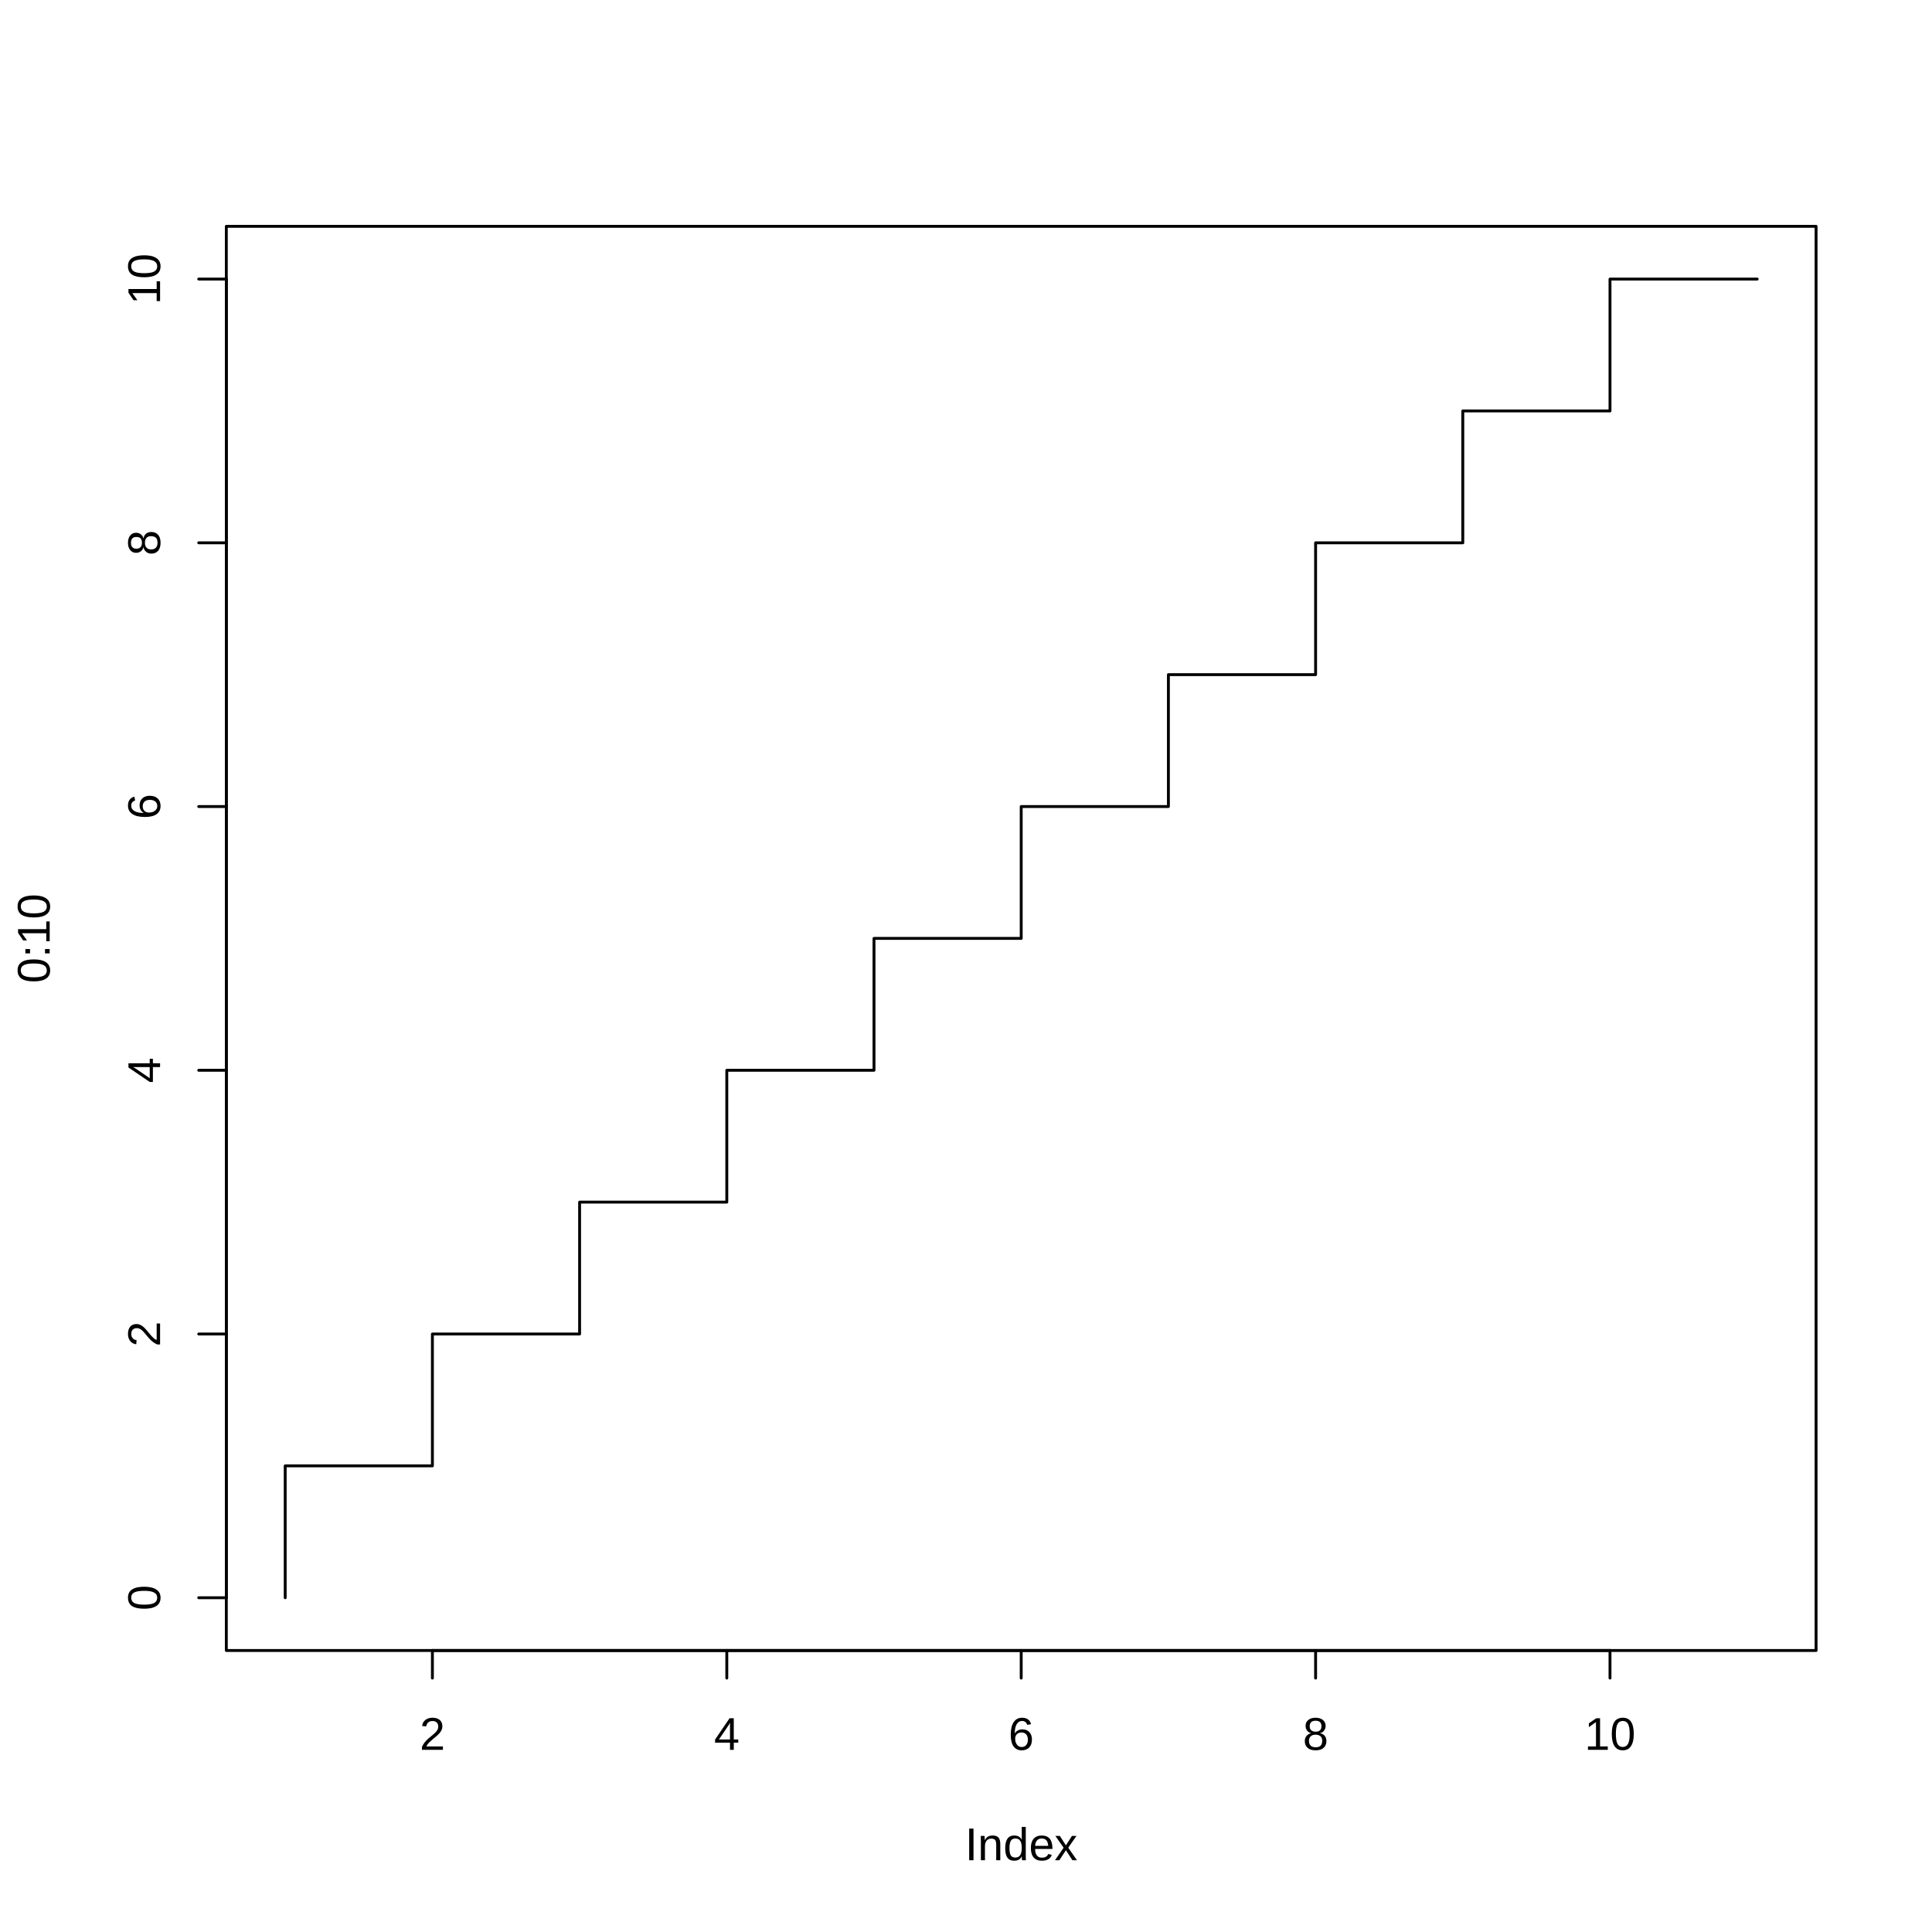
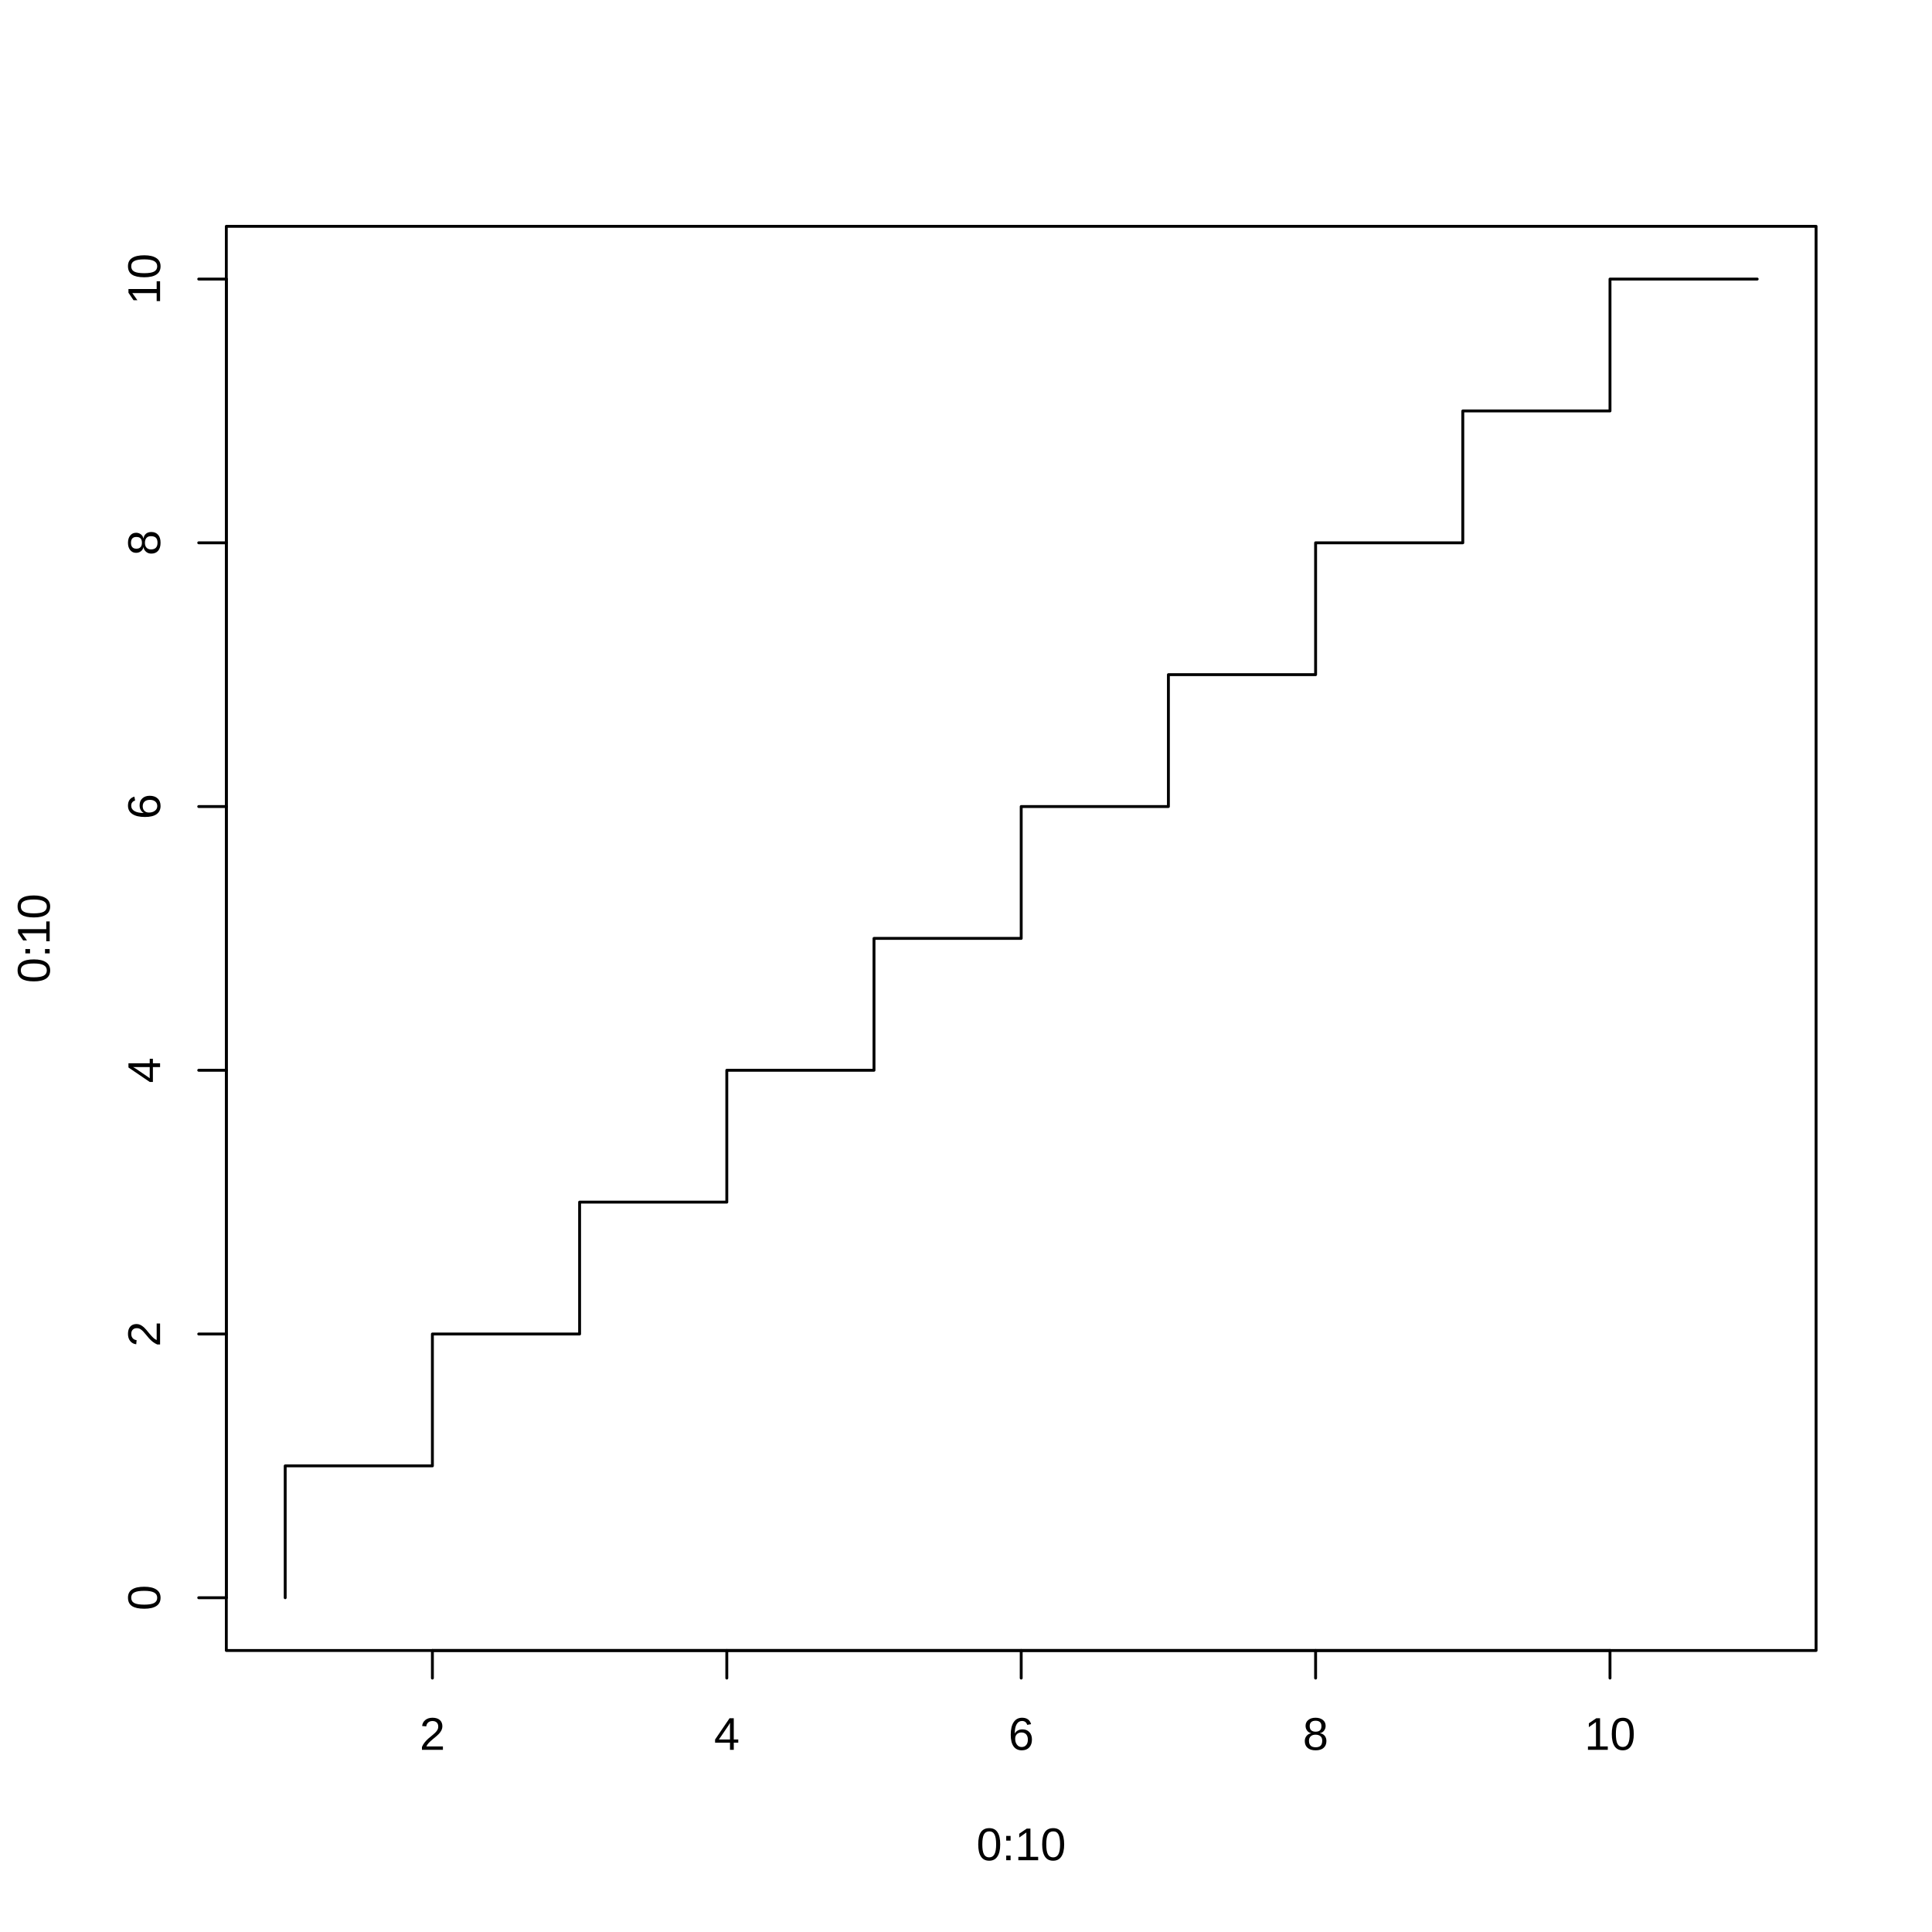
<svg xmlns="http://www.w3.org/2000/svg" width="504.00pt" height="504.00pt" viewBox="0 0 504.00 504.00">
  <g class="svglite">
    <defs>
      <style type="text/css">
    .svglite line, .svglite polyline, .svglite polygon, .svglite path, .svglite rect, .svglite circle {
      fill: none;
      stroke: #000000;
      stroke-linecap: round;
      stroke-linejoin: round;
      stroke-miterlimit: 10.00;
    }
    .svglite text {
      white-space: pre;
    }
    .svglite g.glyphgroup path {
      fill: inherit;
      stroke: none;
    }
  </style>
    </defs>
    <rect width="100%" height="100%" style="stroke: none; fill: #FFFFFF;" />
    <defs>
      <clipPath id="cpMC4wMHw1MDQuMDB8MC4wMHw1MDQuMDA=">
        <rect x="0.00" y="0.00" width="504.00" height="504.00" />
      </clipPath>
    </defs>
    <g clip-path="url(#cpMC4wMHw1MDQuMDB8MC4wMHw1MDQuMDA=)">
-       <text x="266.40" y="485.28" text-anchor="middle" style="font-size: 12.00px; font-family: &quot;Liberation Sans&quot;;" textLength="29.34px" lengthAdjust="spacingAndGlyphs">Index</text>
+       <text x="266.40" y="485.28" text-anchor="middle" style="font-size: 12.00px; font-family: &quot;Liberation Sans&quot;;" textLength="23.34px" lengthAdjust="spacingAndGlyphs">0:10</text>
      <text transform="translate(12.96,244.80) rotate(-90)" text-anchor="middle" style="font-size: 12.00px; font-family: &quot;Liberation Sans&quot;;" textLength="23.34px" lengthAdjust="spacingAndGlyphs">0:10</text>
      <line x1="112.80" y1="430.56" x2="420.00" y2="430.56" style="stroke-width: 0.75;" />
      <line x1="112.80" y1="430.56" x2="112.80" y2="437.76" style="stroke-width: 0.75;" />
      <line x1="189.60" y1="430.56" x2="189.60" y2="437.76" style="stroke-width: 0.75;" />
      <line x1="266.40" y1="430.56" x2="266.40" y2="437.76" style="stroke-width: 0.75;" />
      <line x1="343.20" y1="430.56" x2="343.20" y2="437.76" style="stroke-width: 0.75;" />
      <line x1="420.00" y1="430.56" x2="420.00" y2="437.76" style="stroke-width: 0.75;" />
      <text x="112.80" y="456.48" text-anchor="middle" style="font-size: 12.00px; font-family: &quot;Liberation Sans&quot;;" textLength="6.67px" lengthAdjust="spacingAndGlyphs">2</text>
      <text x="189.60" y="456.48" text-anchor="middle" style="font-size: 12.00px; font-family: &quot;Liberation Sans&quot;;" textLength="6.67px" lengthAdjust="spacingAndGlyphs">4</text>
      <text x="266.40" y="456.48" text-anchor="middle" style="font-size: 12.00px; font-family: &quot;Liberation Sans&quot;;" textLength="6.67px" lengthAdjust="spacingAndGlyphs">6</text>
      <text x="343.20" y="456.48" text-anchor="middle" style="font-size: 12.00px; font-family: &quot;Liberation Sans&quot;;" textLength="6.67px" lengthAdjust="spacingAndGlyphs">8</text>
      <text x="420.00" y="456.48" text-anchor="middle" style="font-size: 12.00px; font-family: &quot;Liberation Sans&quot;;" textLength="13.34px" lengthAdjust="spacingAndGlyphs">10</text>
      <line x1="59.04" y1="416.80" x2="59.04" y2="72.80" style="stroke-width: 0.75;" />
      <line x1="59.04" y1="416.80" x2="51.84" y2="416.80" style="stroke-width: 0.75;" />
      <line x1="59.04" y1="348.00" x2="51.84" y2="348.00" style="stroke-width: 0.75;" />
      <line x1="59.04" y1="279.20" x2="51.84" y2="279.20" style="stroke-width: 0.75;" />
      <line x1="59.04" y1="210.40" x2="51.84" y2="210.40" style="stroke-width: 0.75;" />
      <line x1="59.04" y1="141.60" x2="51.84" y2="141.60" style="stroke-width: 0.75;" />
      <line x1="59.04" y1="72.80" x2="51.84" y2="72.80" style="stroke-width: 0.75;" />
      <text transform="translate(41.76,416.80) rotate(-90)" text-anchor="middle" style="font-size: 12.00px; font-family: &quot;Liberation Sans&quot;;" textLength="6.67px" lengthAdjust="spacingAndGlyphs">0</text>
      <text transform="translate(41.76,348.00) rotate(-90)" text-anchor="middle" style="font-size: 12.00px; font-family: &quot;Liberation Sans&quot;;" textLength="6.67px" lengthAdjust="spacingAndGlyphs">2</text>
      <text transform="translate(41.76,279.20) rotate(-90)" text-anchor="middle" style="font-size: 12.00px; font-family: &quot;Liberation Sans&quot;;" textLength="6.67px" lengthAdjust="spacingAndGlyphs">4</text>
      <text transform="translate(41.76,210.40) rotate(-90)" text-anchor="middle" style="font-size: 12.00px; font-family: &quot;Liberation Sans&quot;;" textLength="6.67px" lengthAdjust="spacingAndGlyphs">6</text>
      <text transform="translate(41.76,141.60) rotate(-90)" text-anchor="middle" style="font-size: 12.00px; font-family: &quot;Liberation Sans&quot;;" textLength="6.67px" lengthAdjust="spacingAndGlyphs">8</text>
      <text transform="translate(41.76,72.80) rotate(-90)" text-anchor="middle" style="font-size: 12.00px; font-family: &quot;Liberation Sans&quot;;" textLength="13.34px" lengthAdjust="spacingAndGlyphs">10</text>
      <polygon points="59.04,430.56 473.76,430.56 473.76,59.04 59.04,59.04 " style="stroke-width: 0.75;" />
    </g>
    <defs>
      <clipPath id="cpNTkuMDR8NDczLjc2fDU5LjA0fDQzMC41Ng==">
        <rect x="59.04" y="59.04" width="414.72" height="371.52" />
      </clipPath>
    </defs>
    <g clip-path="url(#cpNTkuMDR8NDczLjc2fDU5LjA0fDQzMC41Ng==)">
      <polyline points="74.40,416.80 74.40,382.40 112.80,382.40 112.80,348.00 151.20,348.00 151.20,313.60 189.60,313.60 189.60,279.20 228.00,279.20 228.00,244.80 266.40,244.80 266.40,210.40 304.80,210.40 304.80,176.00 343.20,176.00 343.20,141.60 381.60,141.60 381.60,107.20 420.00,107.20 420.00,72.80 458.40,72.80 " style="stroke-width: 0.75;" />
    </g>
  </g>
</svg>
